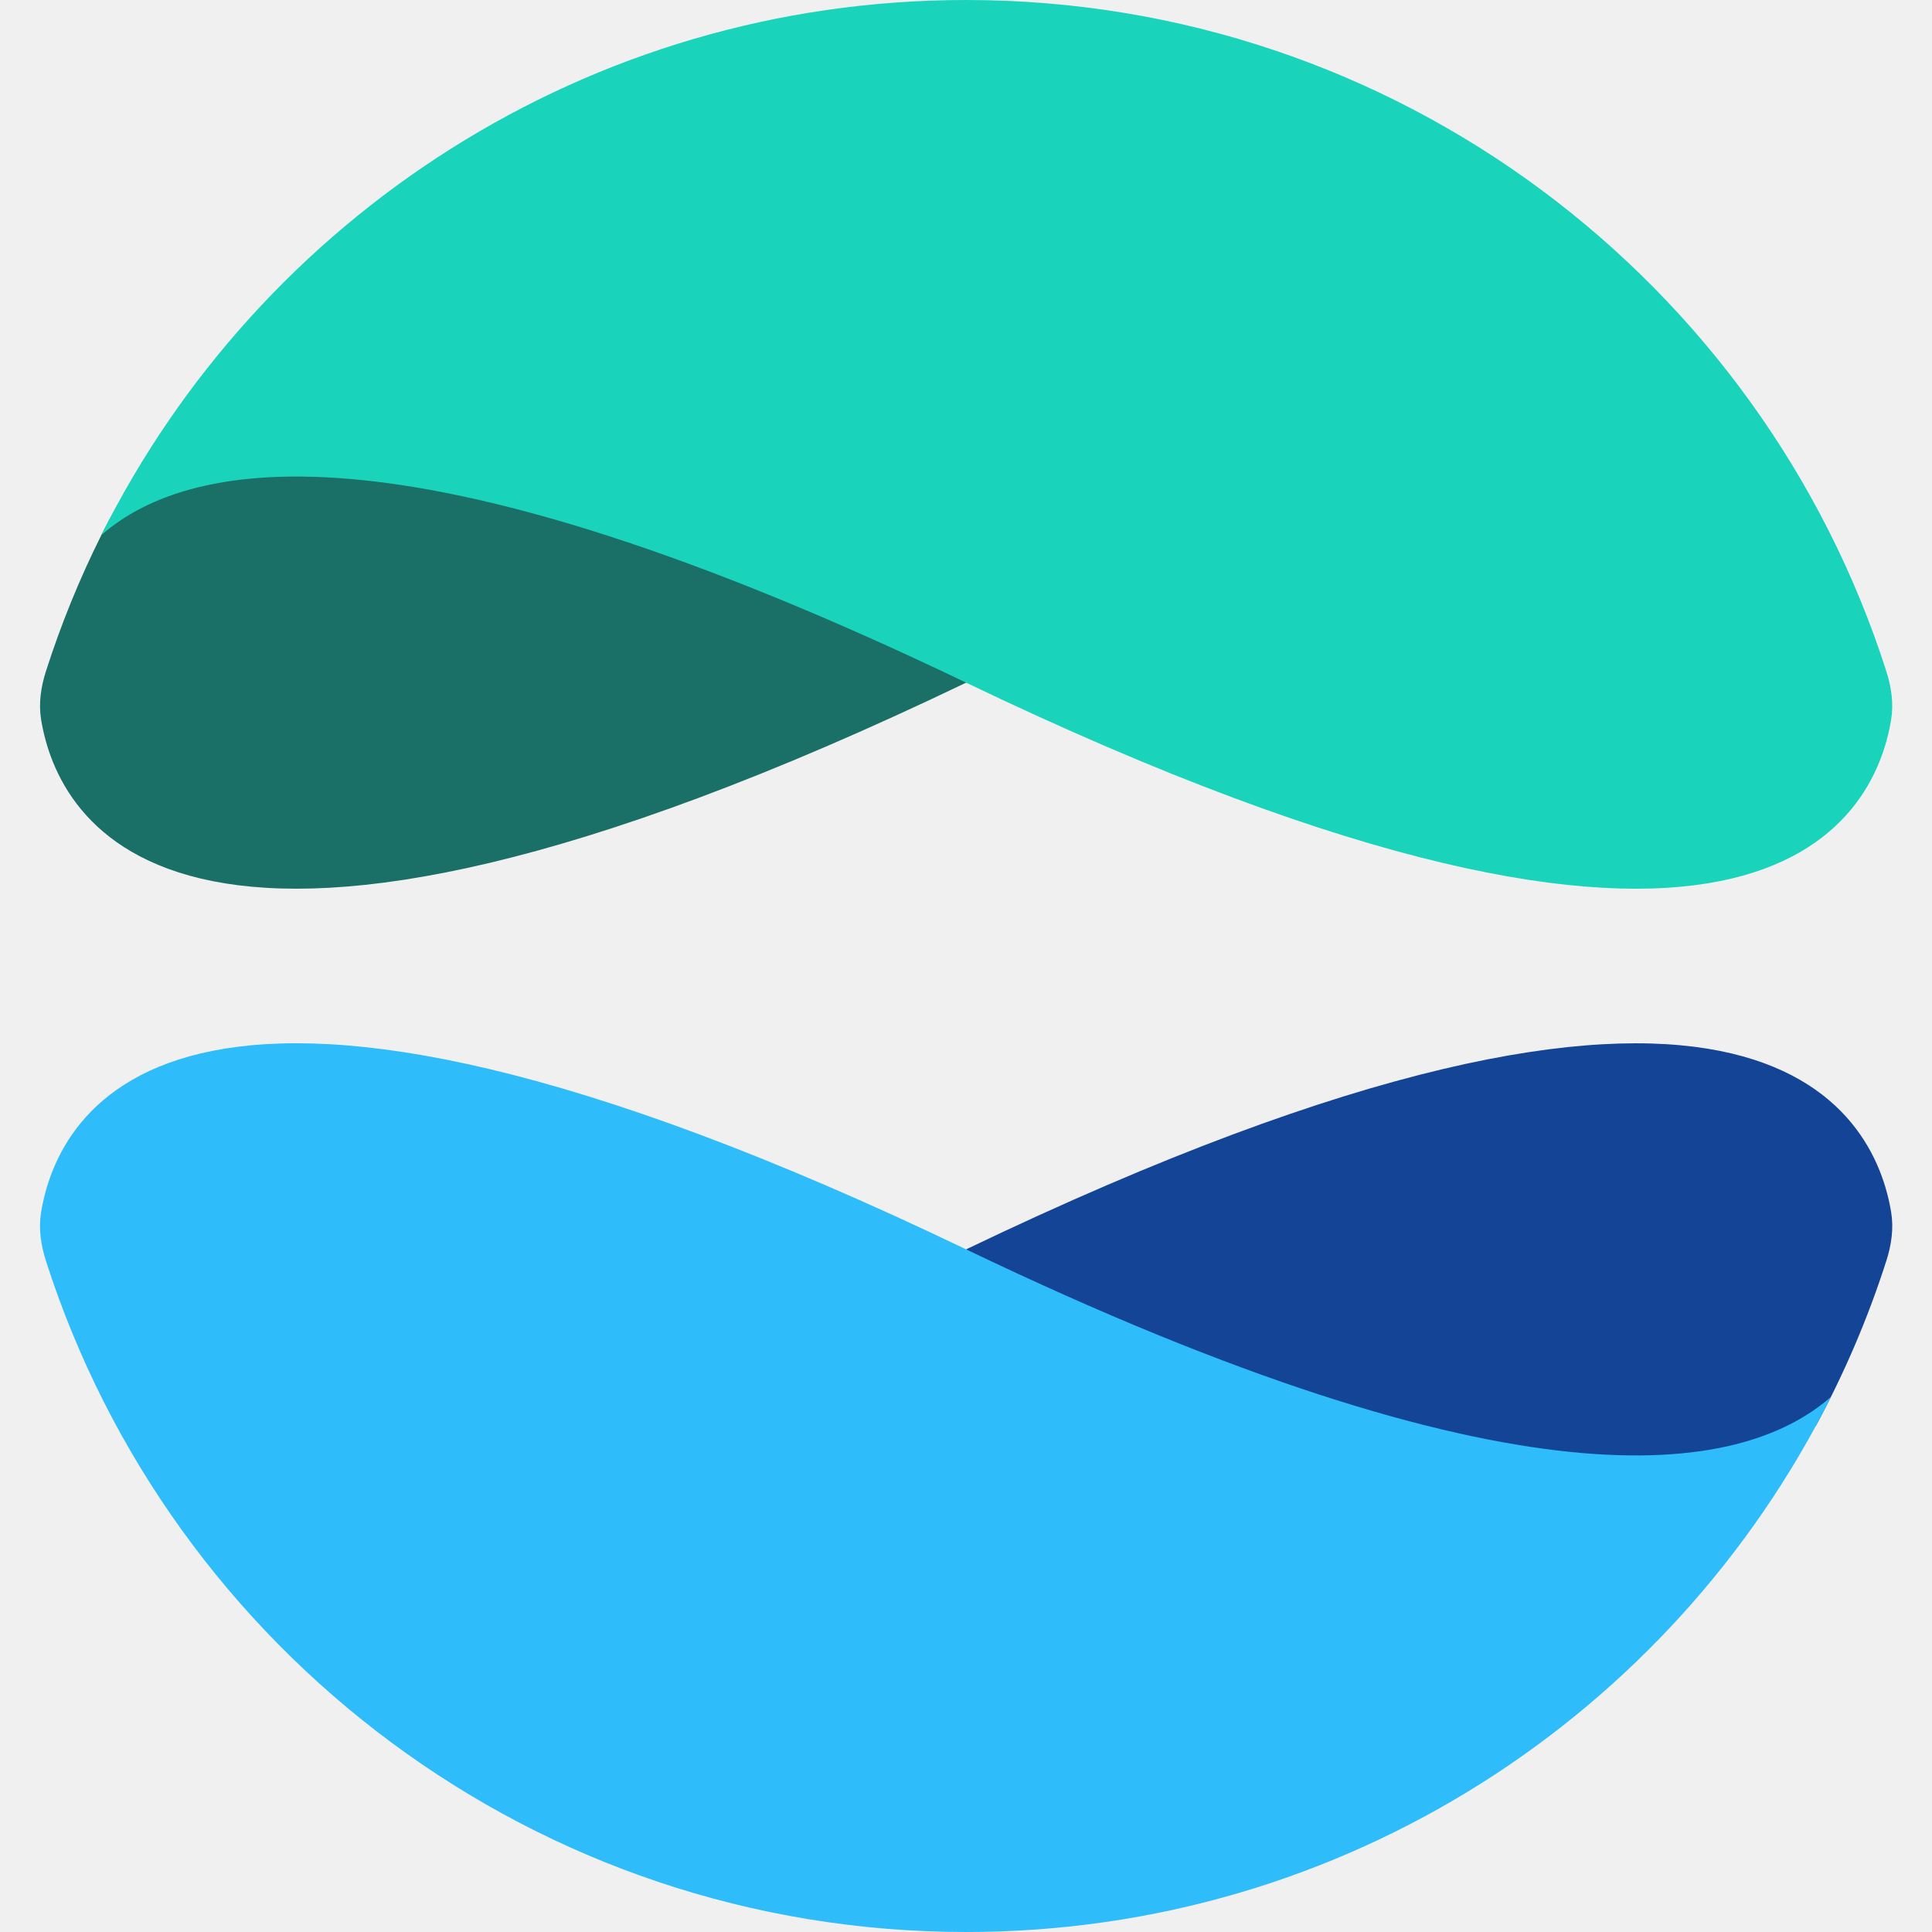
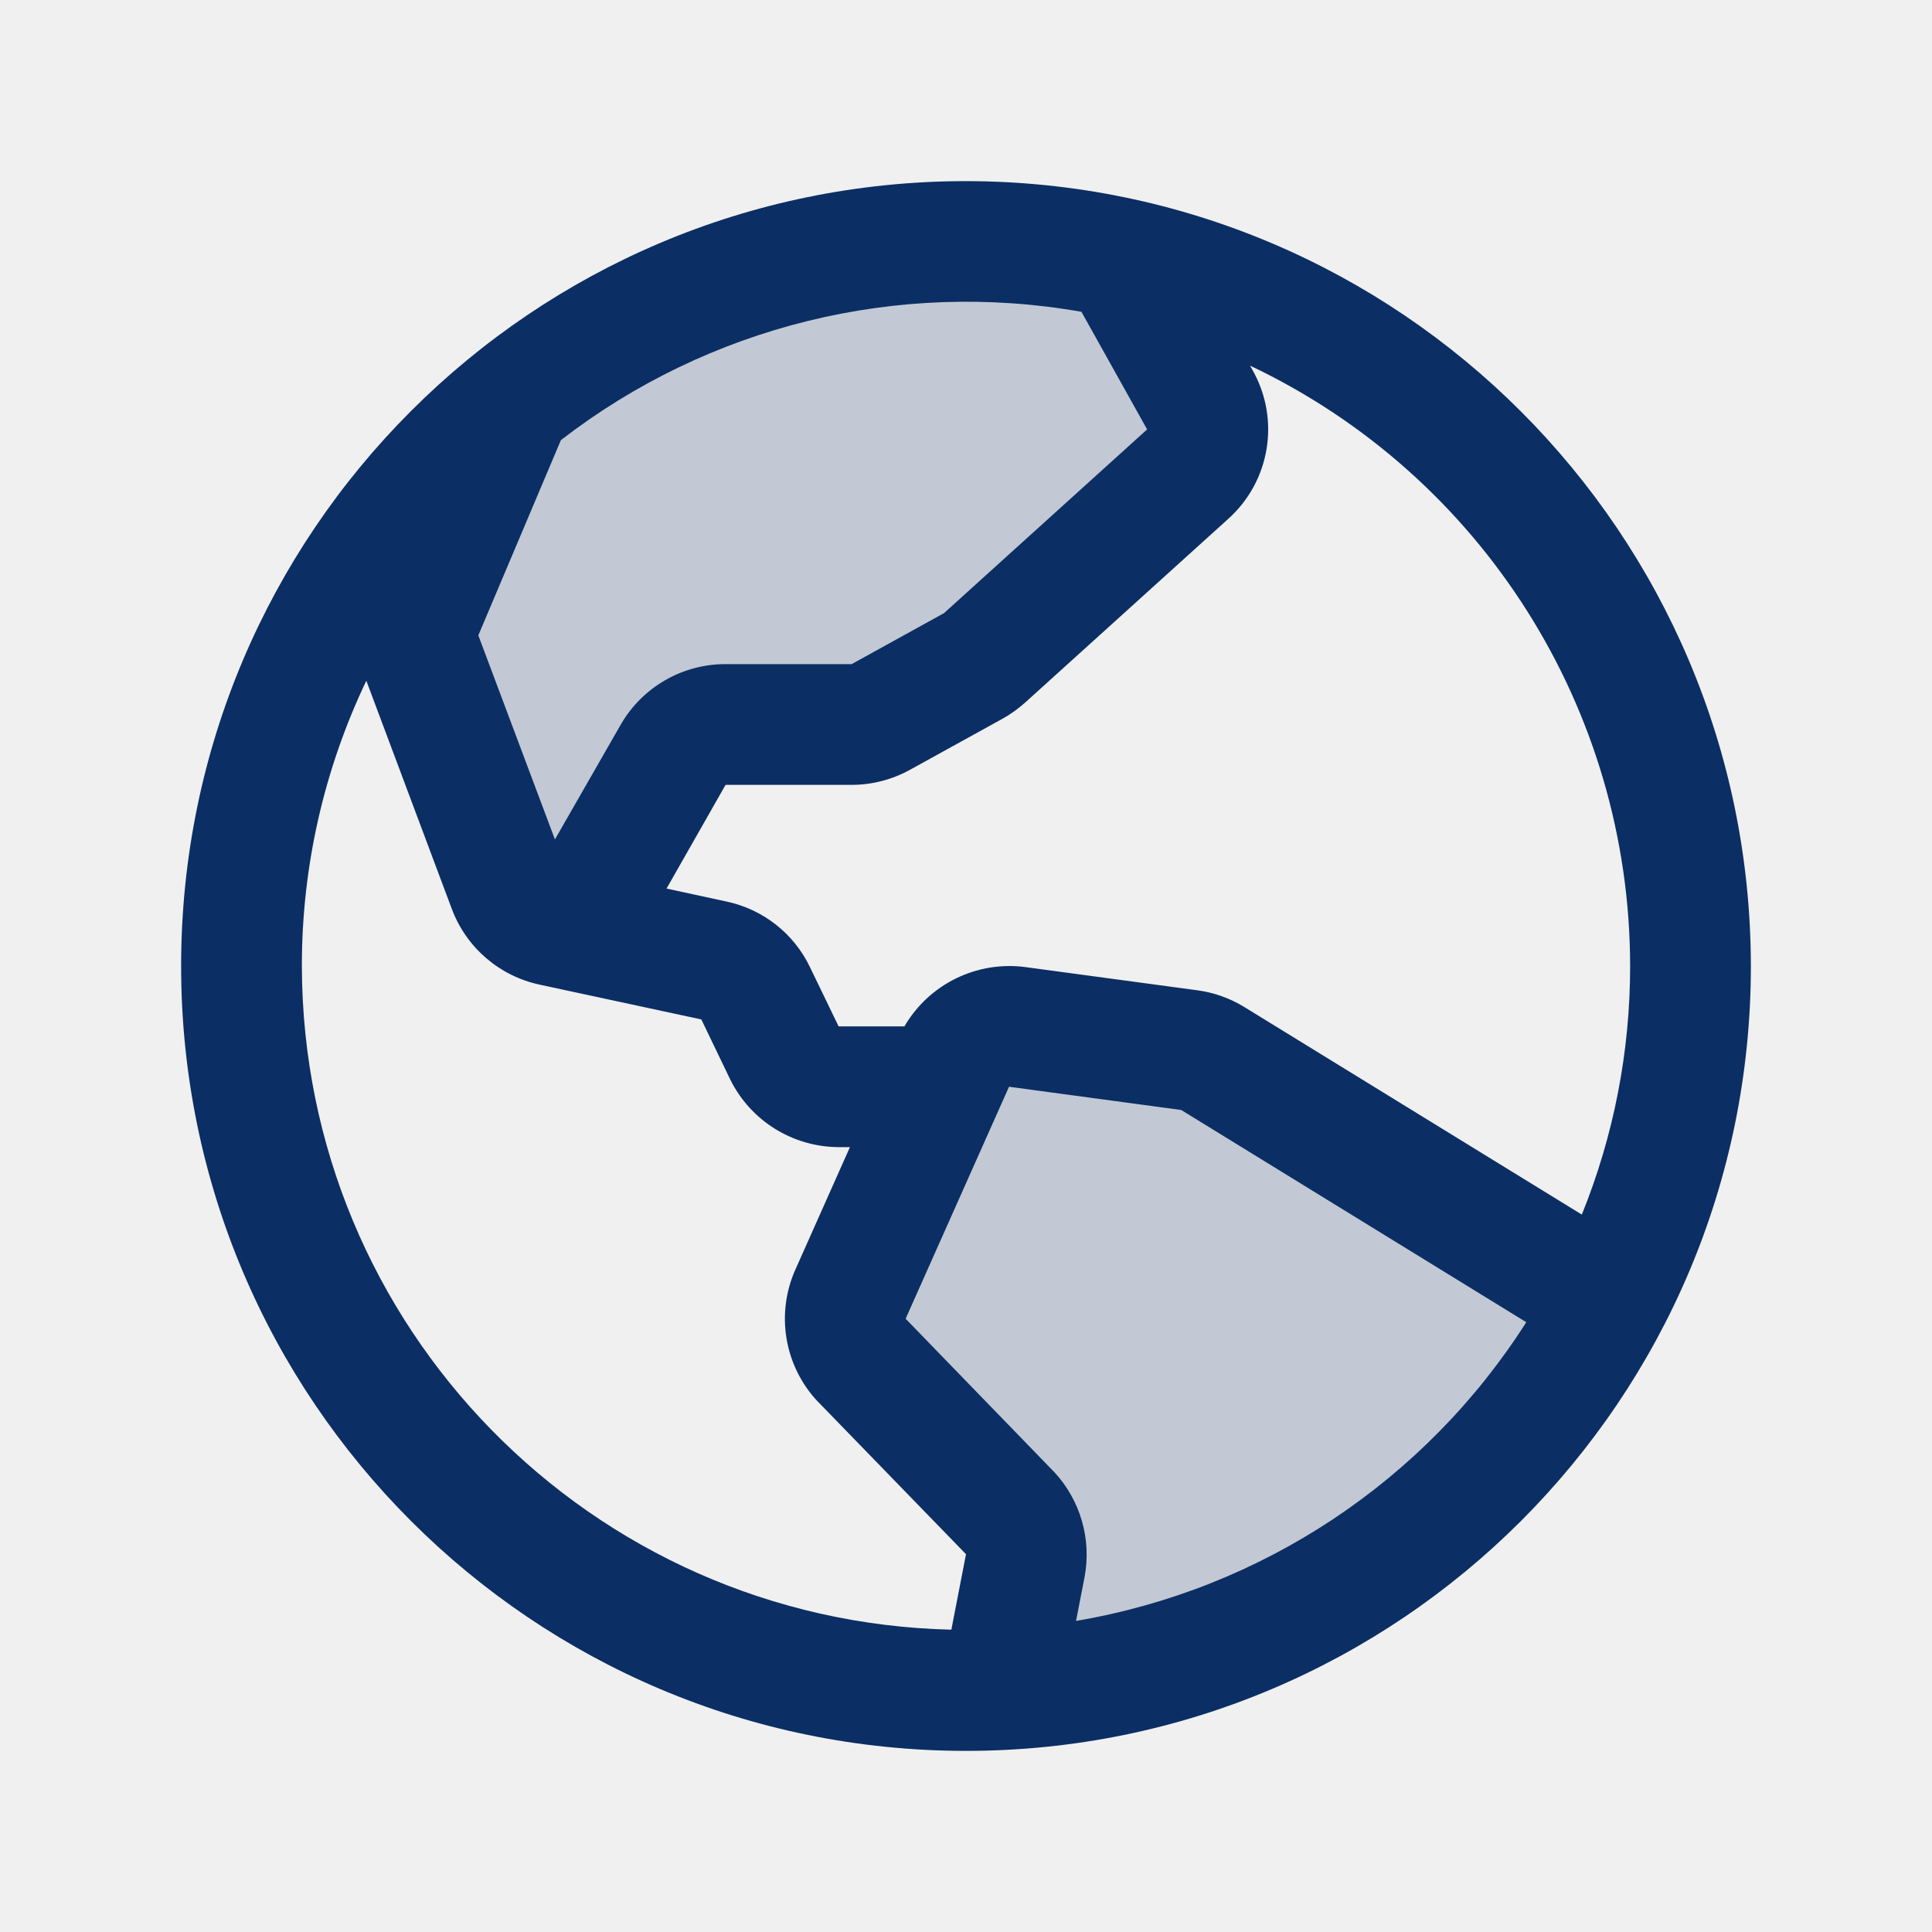
- <svg xmlns="http://www.w3.org/2000/svg" width="50" height="50" viewBox="0 0 50 50">
-   <g clip-path="url(#o_icon_website__a)">
-     <path d="M26.001 34.5s-.83-2-.997-2.167c20.502-9.84 23.518-3.54 23.94-.955.068.418.005.843-.124 1.247A24.857 24.857 0 0 1 47 36.89c-1.5 1.5-10 1.61-10 1.61l-11-4Z" fill="#144496" />
-     <path d="m21 14 4.004 3.667c-20.502 9.84-23.518 3.54-23.94.955-.068-.418-.005-.843.124-1.247a24.84 24.84 0 0 1 1.428-3.514C6.713 5.644 14.501 11 14.501 11l6.5 3Z" fill="#1A6F66" />
-     <path d="M1.187 32.625c-.129-.404-.192-.829-.124-1.247.422-2.586 3.438-8.886 23.94.955 14.197 6.815 20.01 5.89 22.382 3.818C43.286 44.36 34.803 50 25.003 50 13.855 50 4.411 42.703 1.187 32.625Z" fill="#2EBCFA" />
-     <path d="M48.819 17.375c.129.404.192.829.124 1.247-.422 2.586-3.438 8.886-23.94-.955-14.197-6.815-20.01-5.89-22.382-3.818C6.72 5.64 15.203 0 25.003 0 36.15 0 45.594 7.297 48.819 17.375Z" fill="#1AD3BB" />
-   </g>
-   <defs>
-     <clipPath id="o_icon_website__a">
-       <path fill="#fff" d="M0 0h50v50H0z" />
-     </clipPath>
-   </defs>
+ <svg xmlns="http://www.w3.org/2000/svg" viewBox="0 0 256 256" fill="#0B2E64">
+   <path d="M213.09,172.48a96,96,0,0,1-80.41,51.41l3.17-16.44a8,8,0,0,0-2-6.95l-19.74-20.33a8,8,0,0,1-1.44-8.69l13.7-30.74a8,8,0,0,1,8.38-4.67l22.82,3.08a8.11,8.11,0,0,1,3.12,1.11ZM116.71,95,129,88.24a7.46,7.46,0,0,0,1.5-1.07l26.91-24.33A8,8,0,0,0,159,53l-10.5-18.81A96.62,96.62,0,0,0,128,32,95.61,95.61,0,0,0,67.78,53.23L56,81.08A8,8,0,0,0,55.88,87l11.5,30.67a8,8,0,0,0,5.81,5l2.69.58L89.2,100a8,8,0,0,1,6.94-4h16.71A7.9,7.9,0,0,0,116.71,95Z" opacity="0.2" />
+   <path d="M128,24A104,104,0,1,0,232,128,104.11,104.11,0,0,0,128,24Zm88,104a87.62,87.62,0,0,1-6.4,32.94l-44.7-27.49a15.92,15.92,0,0,0-6.24-2.23l-22.82-3.08a16.11,16.11,0,0,0-16,7.86h-8.72l-3.8-7.86a15.91,15.91,0,0,0-11-8.67l-8-1.73L96.14,104h16.71a16.06,16.06,0,0,0,7.73-2l12.25-6.76a16.62,16.62,0,0,0,3-2.14l26.91-24.34A15.93,15.93,0,0,0,166,49.1l-.36-.65A88.11,88.11,0,0,1,216,128ZM143.31,41.34,152,56.9,125.09,81.24,112.85,88H96.14a16,16,0,0,0-13.88,8l-8.73,15.23L63.38,84.19,74.32,58.32a87.87,87.87,0,0,1,69-17ZM40,128a87.53,87.53,0,0,1,8.54-37.8l11.34,30.27a16,16,0,0,0,11.62,10l21.43,4.61L96.74,143a16.09,16.09,0,0,0,14.4,9h1.48l-7.23,16.23a16,16,0,0,0,2.86,17.37l.14.14L128,205.94l-1.94,10A88.11,88.11,0,0,1,40,128Zm102.58,86.78,1.13-5.81a16.09,16.09,0,0,0-4-13.9,1.85,1.85,0,0,1-.14-.14L120,174.74,133.7,144l22.82,3.08,45.72,28.12A88.18,88.18,0,0,1,142.58,214.78Z" />
</svg>
